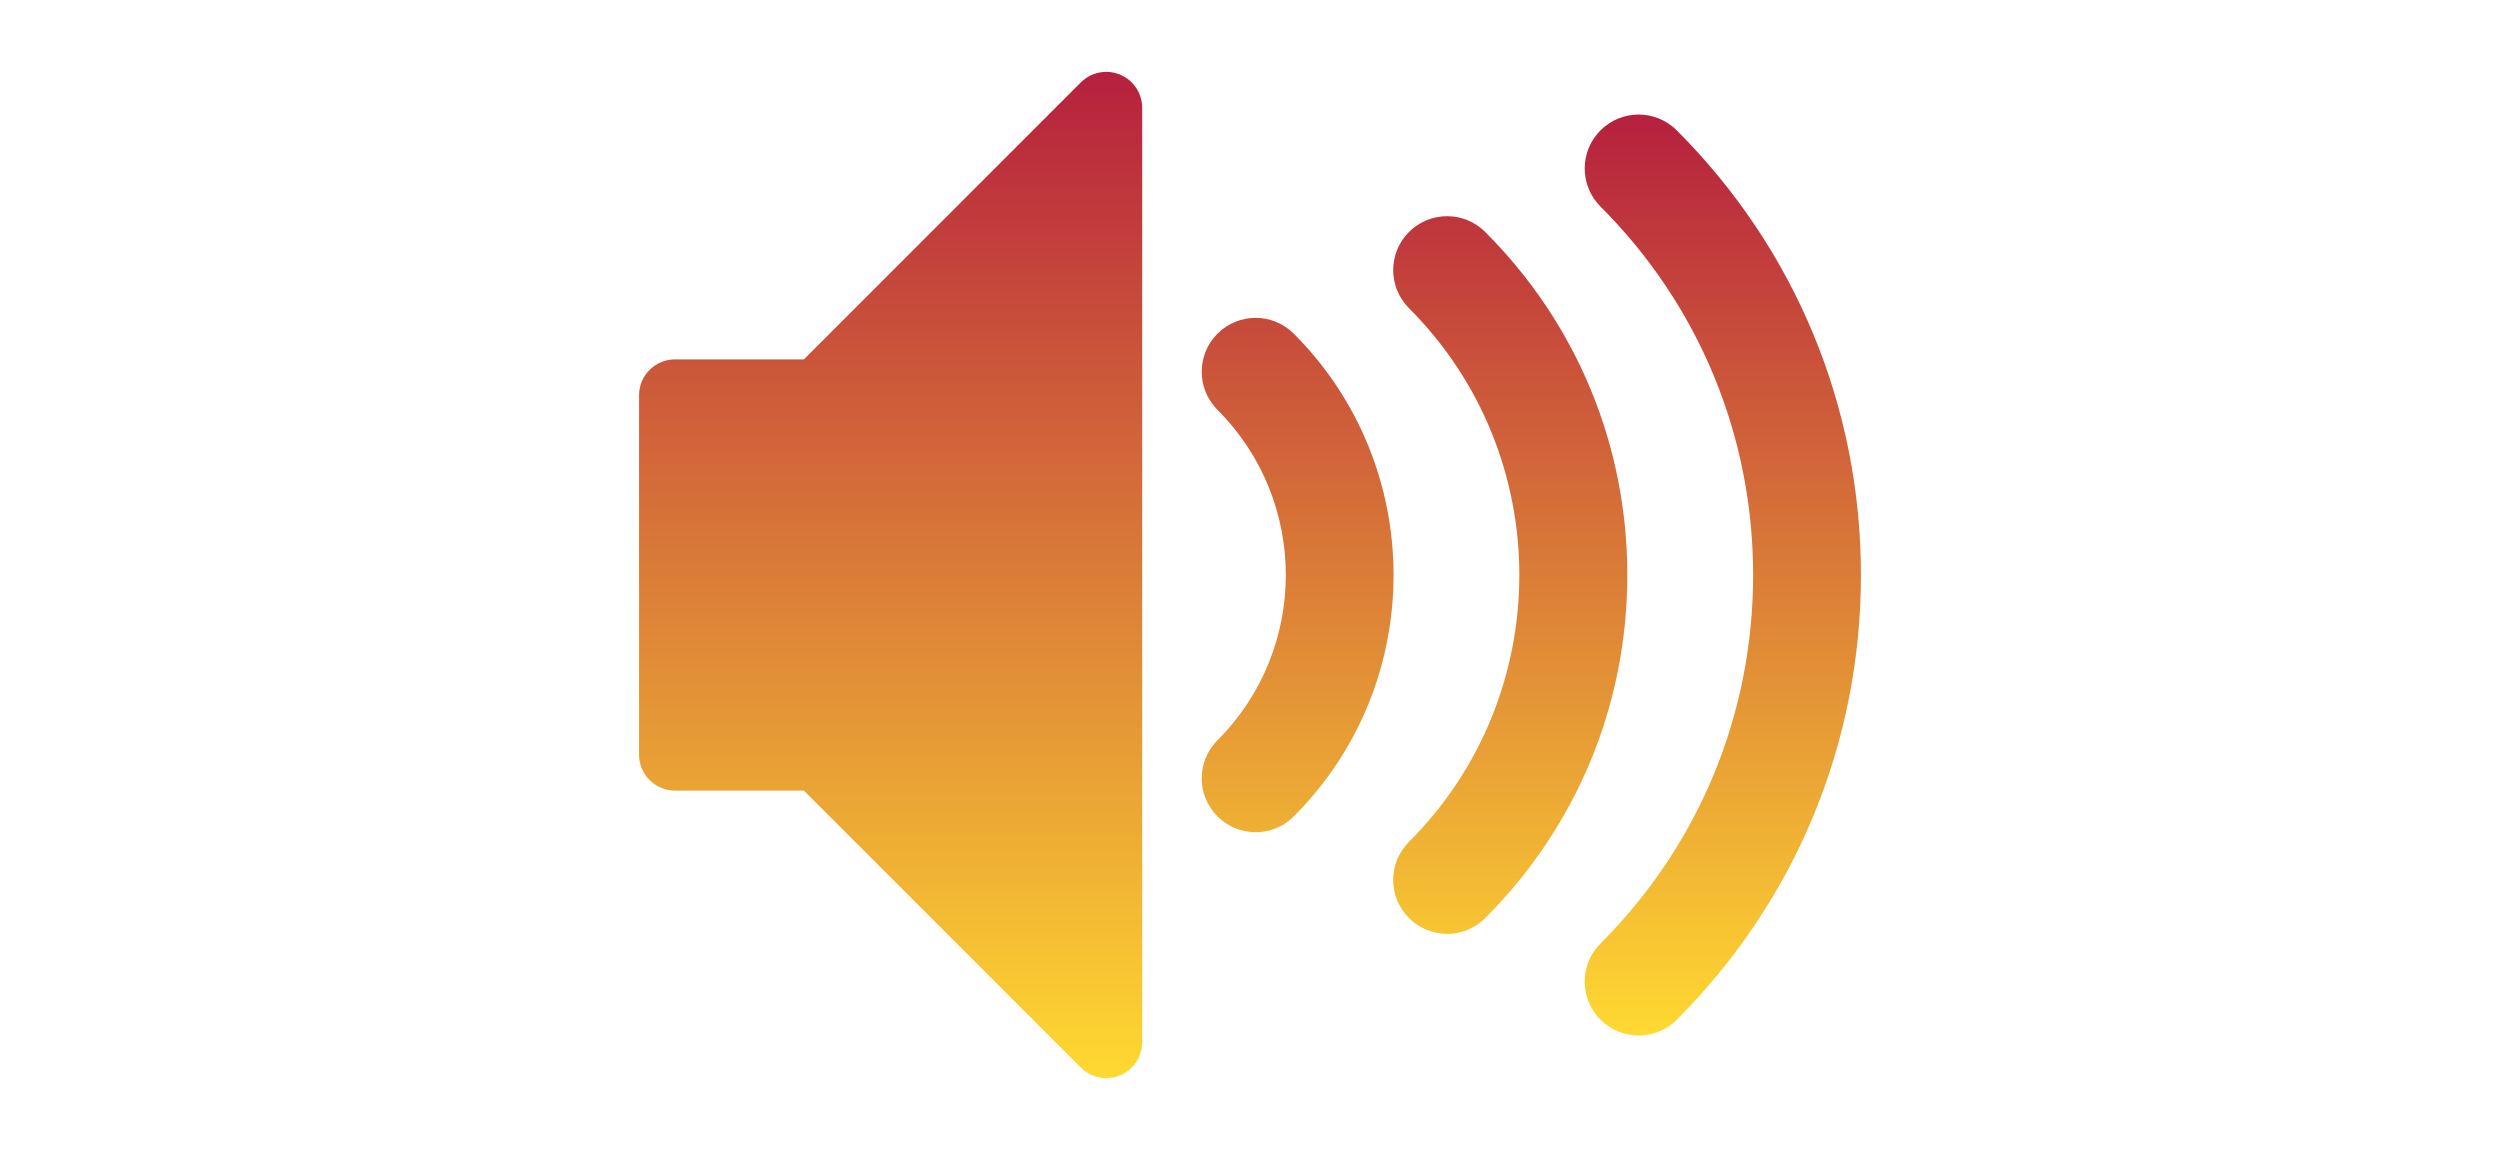
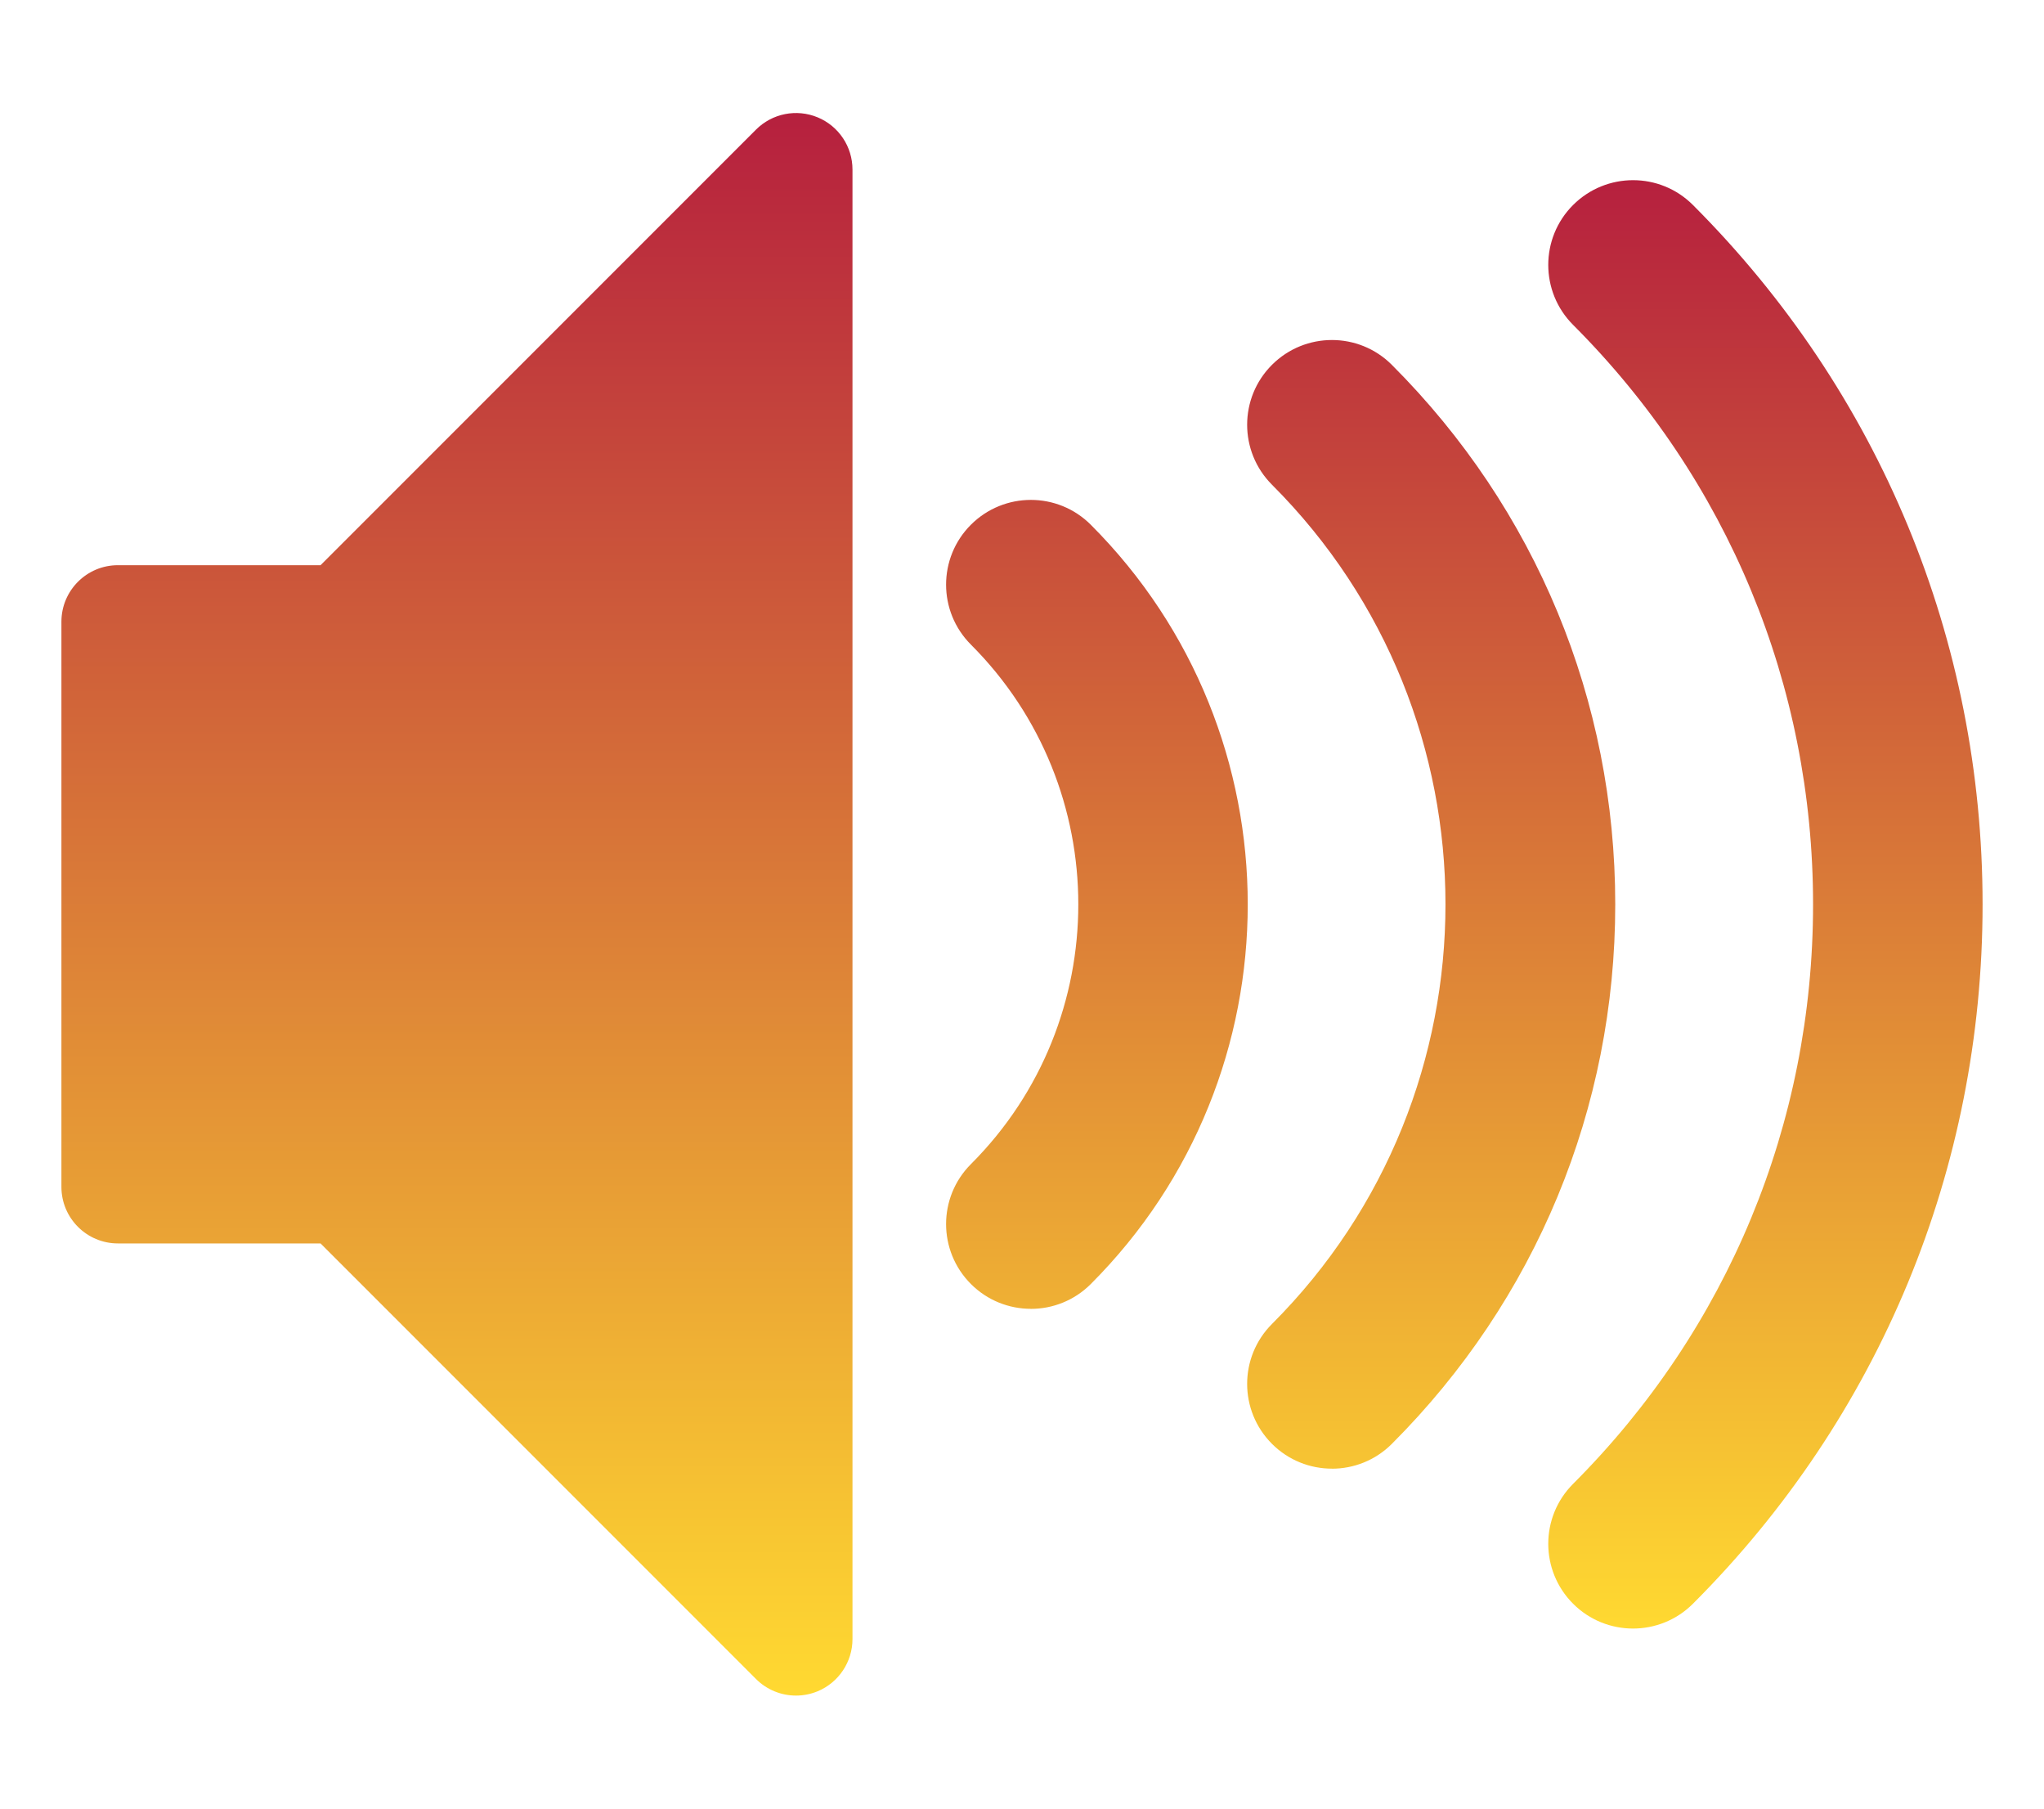
- <svg xmlns="http://www.w3.org/2000/svg" version="1.1" width="75" height="34.5" viewBox="0 0 34 32">
+ <svg xmlns="http://www.w3.org/2000/svg" version="1.1" width="39" height="34.5" viewBox="0 0 34 32">
  <path d="M27.814 28.814c-0.384 0-0.768-0.146-1.061-0.439-0.586-0.586-0.586-1.535 0-2.121 2.739-2.739 4.247-6.38 4.247-10.253s-1.508-7.514-4.247-10.253c-0.586-0.586-0.586-1.536 0-2.121s1.536-0.586 2.121 0c3.305 3.305 5.126 7.7 5.126 12.374s-1.82 9.069-5.126 12.374c-0.293 0.293-0.677 0.439-1.061 0.439zM22.485 25.985c-0.384 0-0.768-0.146-1.061-0.439-0.586-0.586-0.586-1.535 0-2.121 4.094-4.094 4.094-10.755 0-14.849-0.586-0.586-0.586-1.536 0-2.121s1.536-0.586 2.121 0c2.55 2.55 3.954 5.94 3.954 9.546s-1.404 6.996-3.954 9.546c-0.293 0.293-0.677 0.439-1.061 0.439v0zM17.157 23.157c-0.384 0-0.768-0.146-1.061-0.439-0.586-0.586-0.586-1.535 0-2.121 2.534-2.534 2.534-6.658 0-9.192-0.586-0.586-0.586-1.536 0-2.121s1.535-0.586 2.121 0c3.704 3.704 3.704 9.731 0 13.435-0.293 0.293-0.677 0.439-1.061 0.439z" fill="url(#outer)" />
  <path d="M13 30c-0.26 0-0.516-0.102-0.707-0.293l-7.707-7.707h-3.586c-0.552 0-1-0.448-1-1v-10c0-0.552 0.448-1 1-1h3.586l7.707-7.707c0.286-0.286 0.716-0.372 1.090-0.217s0.617 0.519 0.617 0.924v26c0 0.404-0.244 0.769-0.617 0.924-0.124 0.051-0.254 0.076-0.383 0.076z" fill="url(#outer)" />
  <defs>
    <linearGradient id="outer" x1="0%" y1="100%" x2="0%" y2="0%">
      <stop offset="0%" stop-color="rgba(255, 217, 49)" />
      <stop offset="100%" stop-color="rgba(182, 32, 62)" />
    </linearGradient>
  </defs>
</svg>
